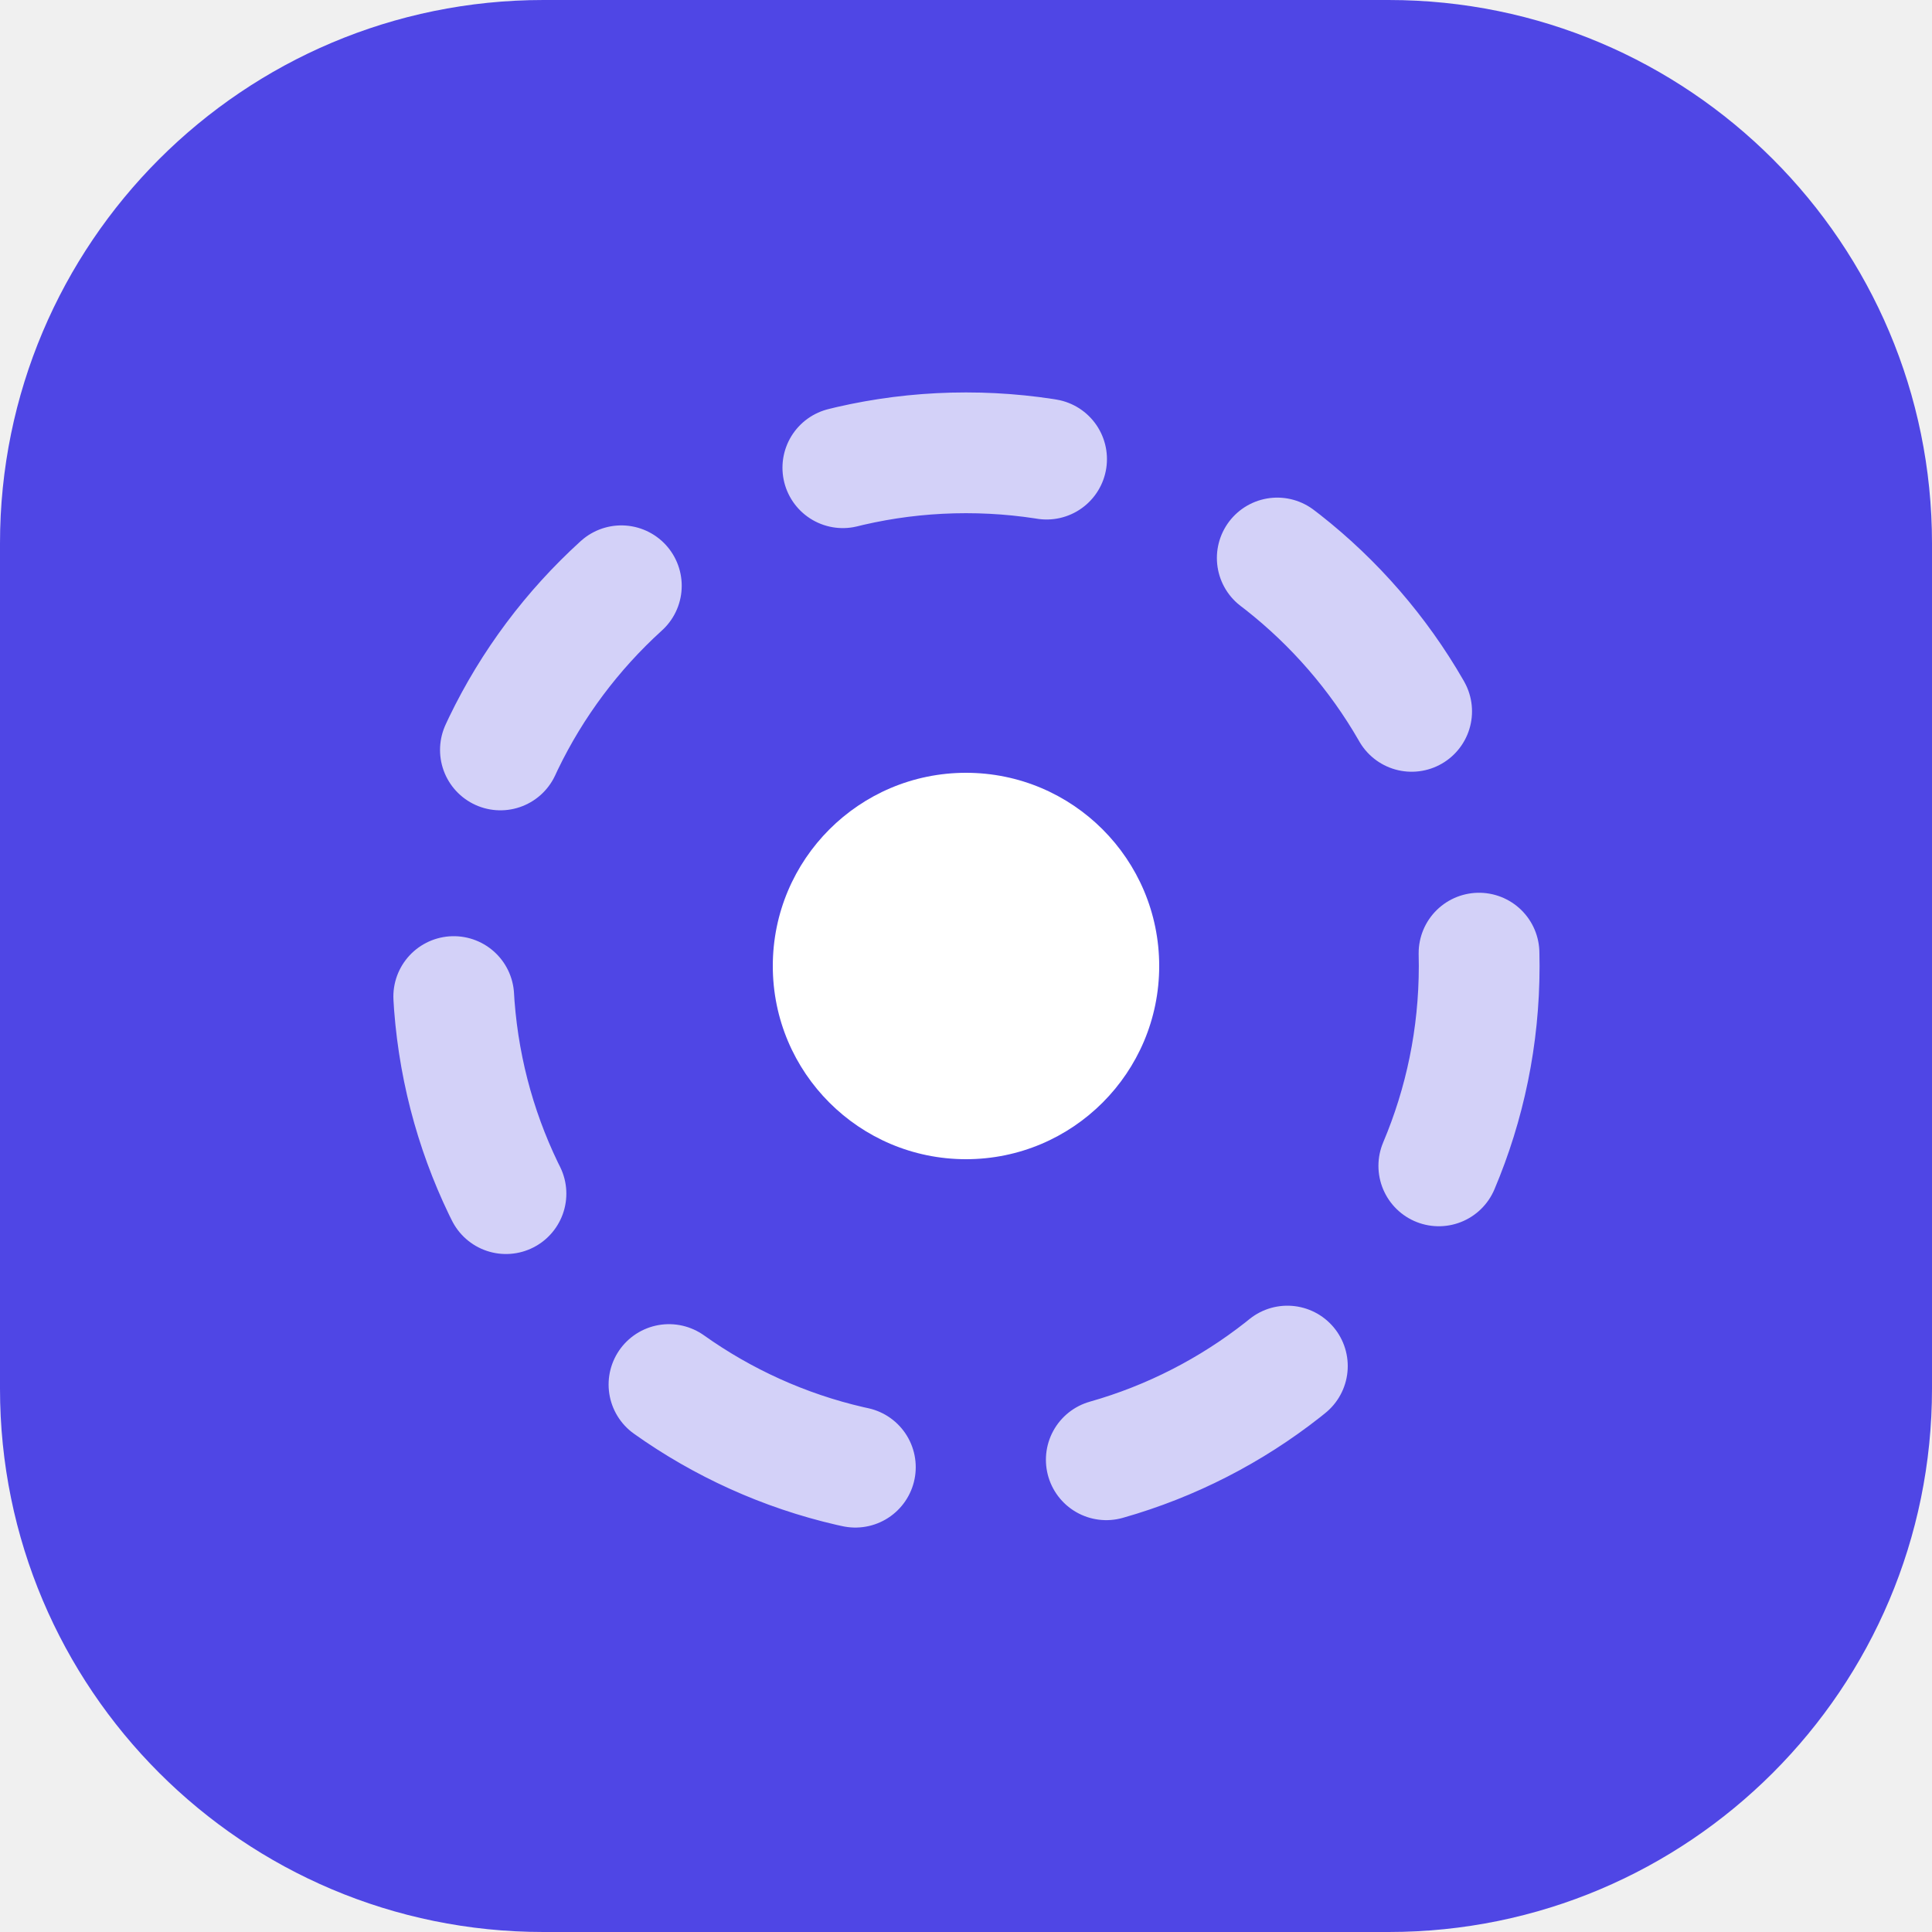
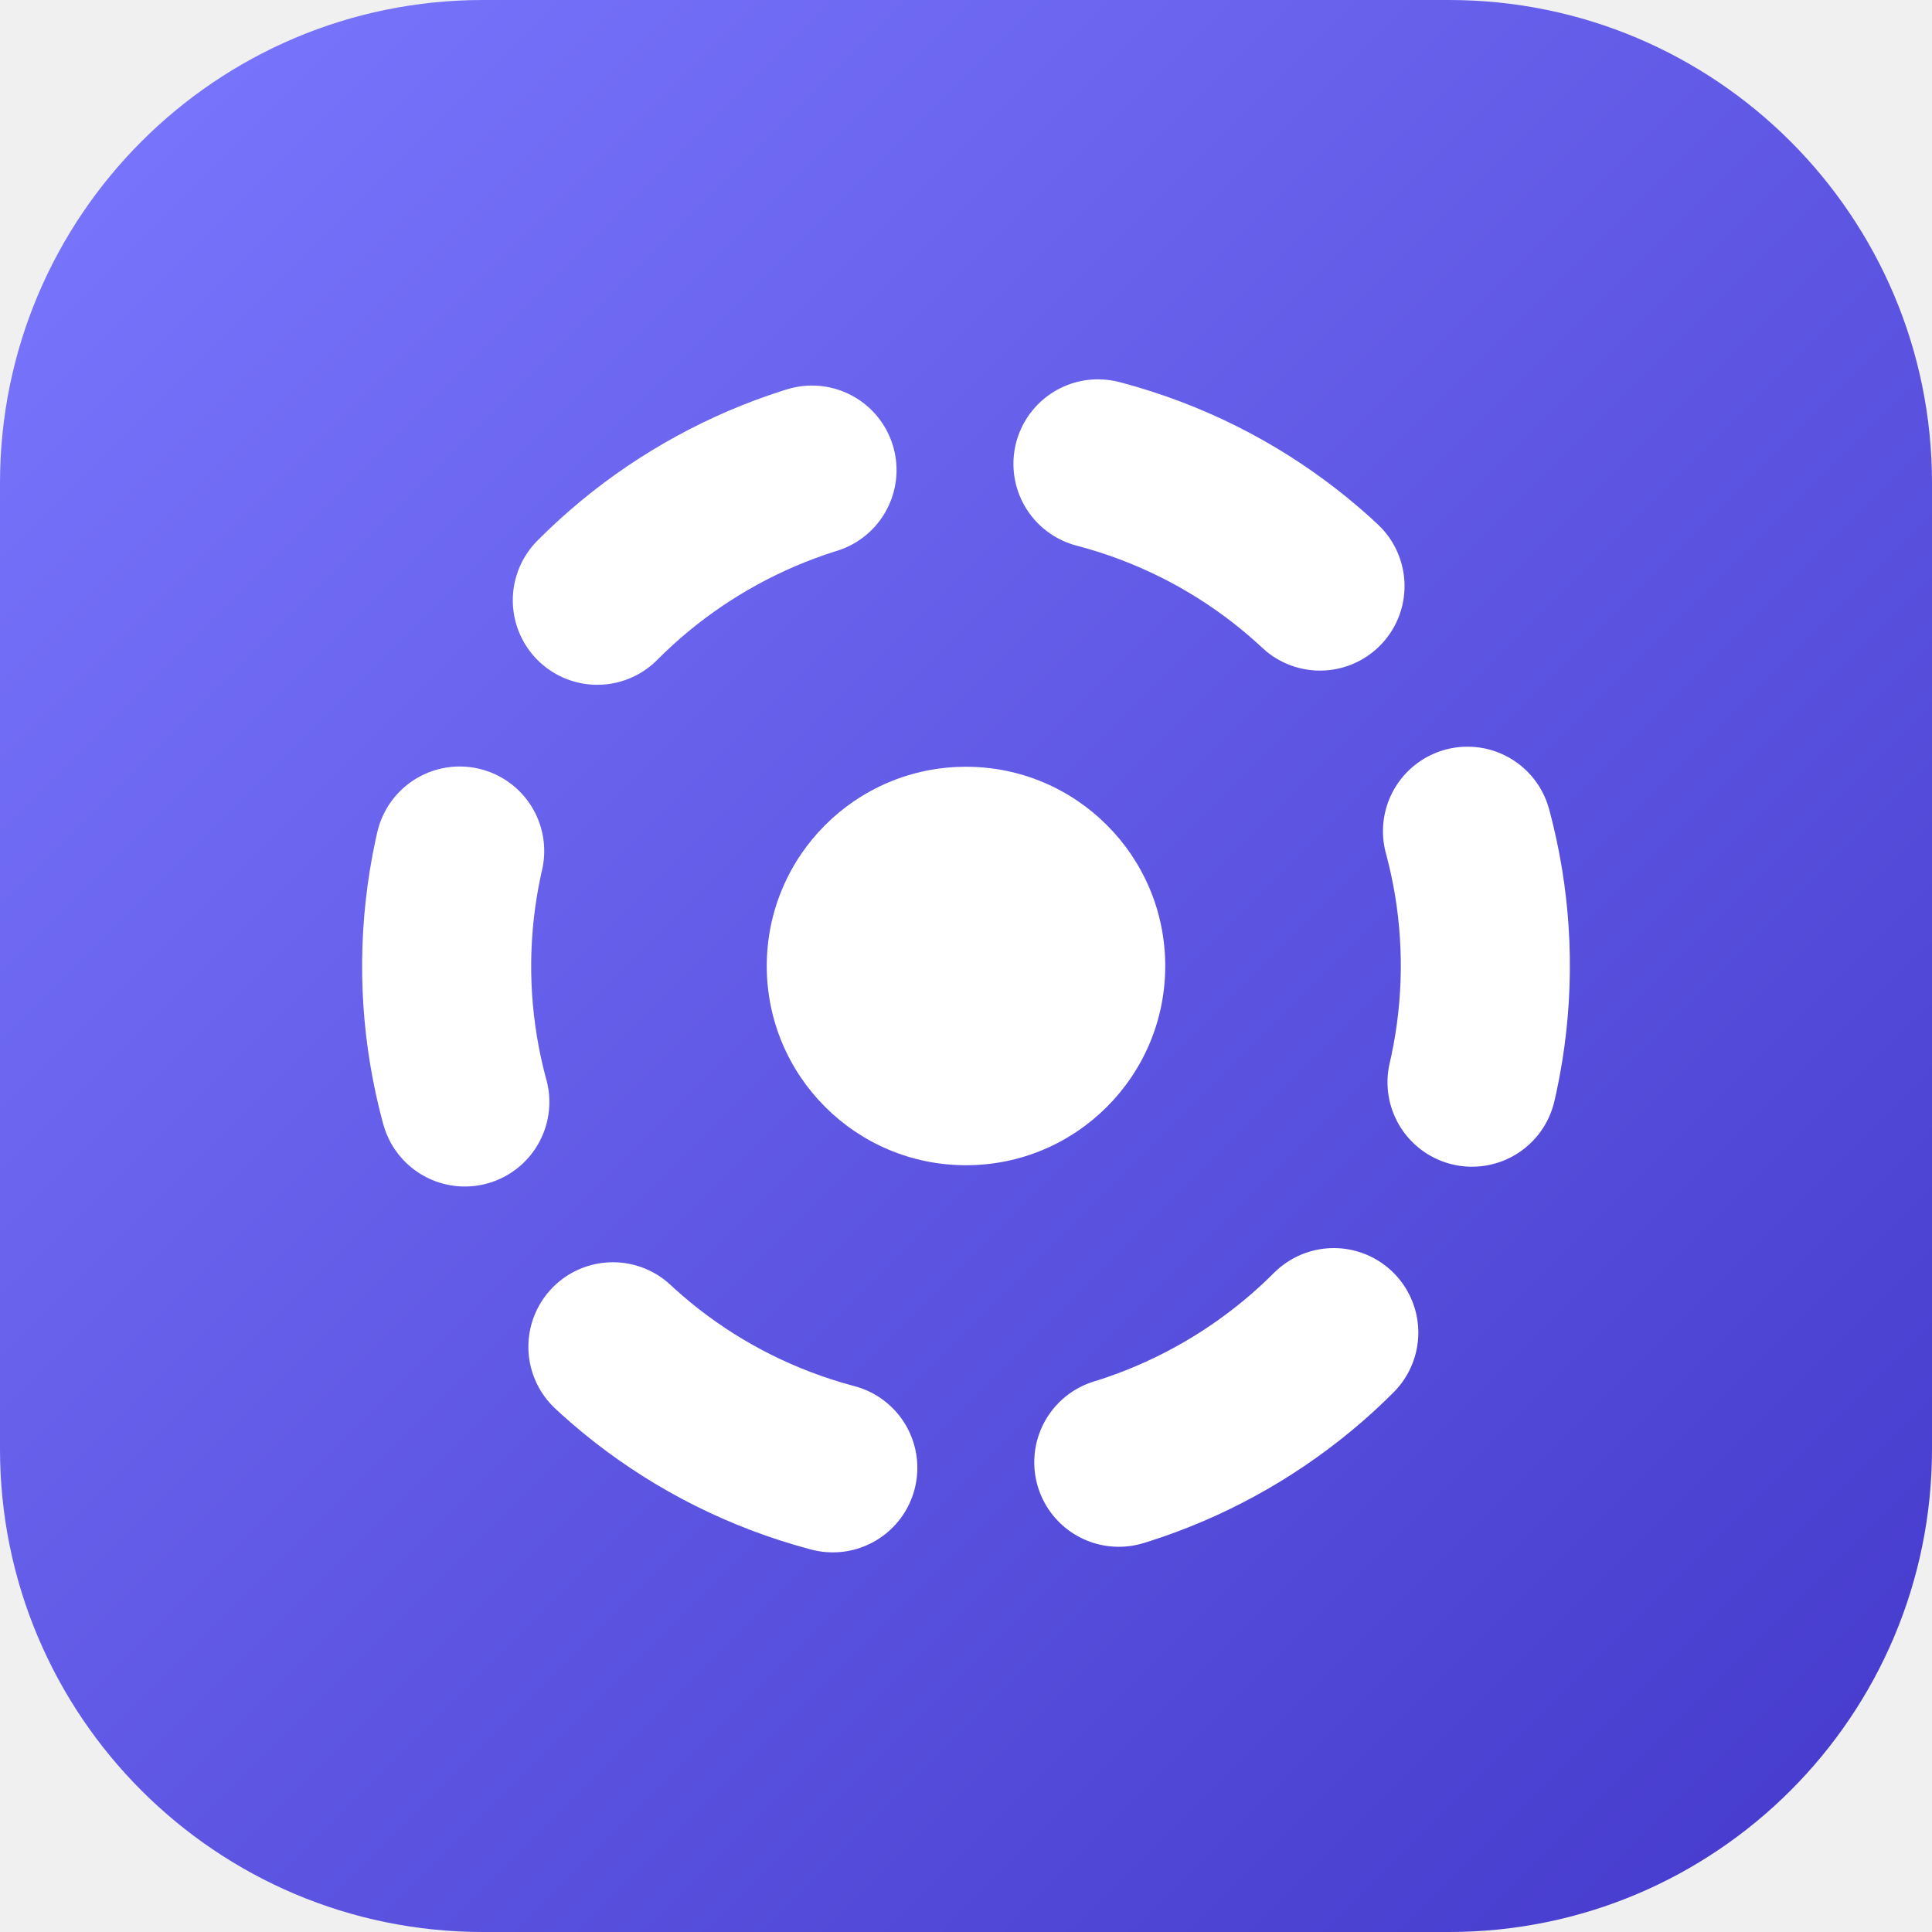
<svg xmlns="http://www.w3.org/2000/svg" viewBox="0 0 32 32">
-   <rect width="32" height="32" rx="9" fill="#4f46e5" />
-   <circle cx="16" cy="16" r="8.5" fill="none" stroke="#ffffff" stroke-width="2" stroke-linecap="round" stroke-dasharray="3.4 4.2" opacity="0.75" />
-   <circle cx="16" cy="16" r="3.2" fill="#ffffff" />
+   <defs>
+     <linearGradient id="g" x1="0" y1="0" x2="1" y2="1">
+       <stop offset="0" stop-color="#7c78ff" />
+       <stop offset="1" stop-color="#4338ca" />
+     </linearGradient>
+   </defs>
+   <rect width="32" height="32" rx="8" fill="url(#g)" />
+   <circle cx="16" cy="16" r="8.6" fill="none" stroke="#ffffff" stroke-width="2.8" stroke-linecap="round" stroke-dasharray="4.2 4.8" transform="rotate(-75 16 16)" />
+   <circle cx="16" cy="16" r="3.3" fill="#ffffff" />
</svg>
